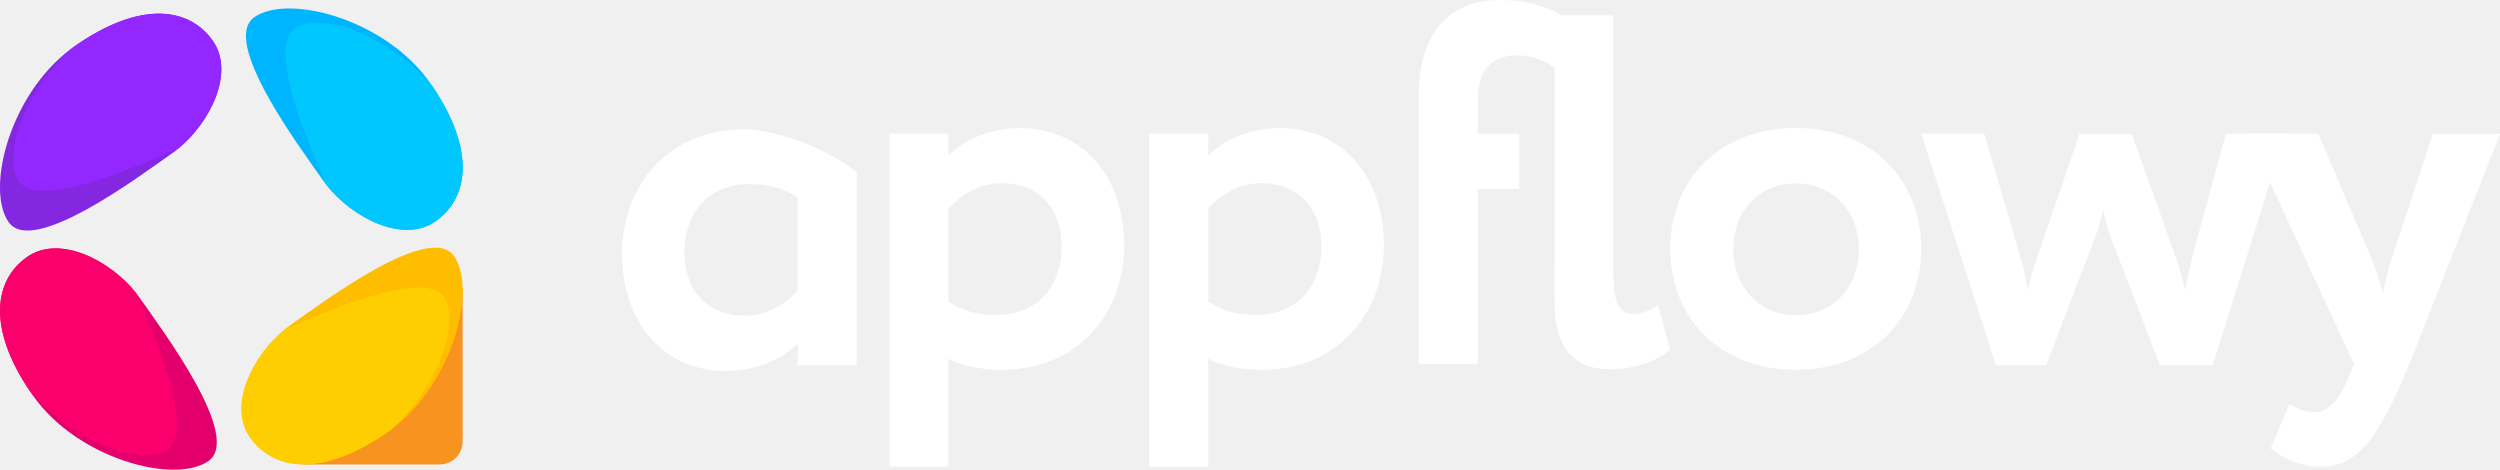
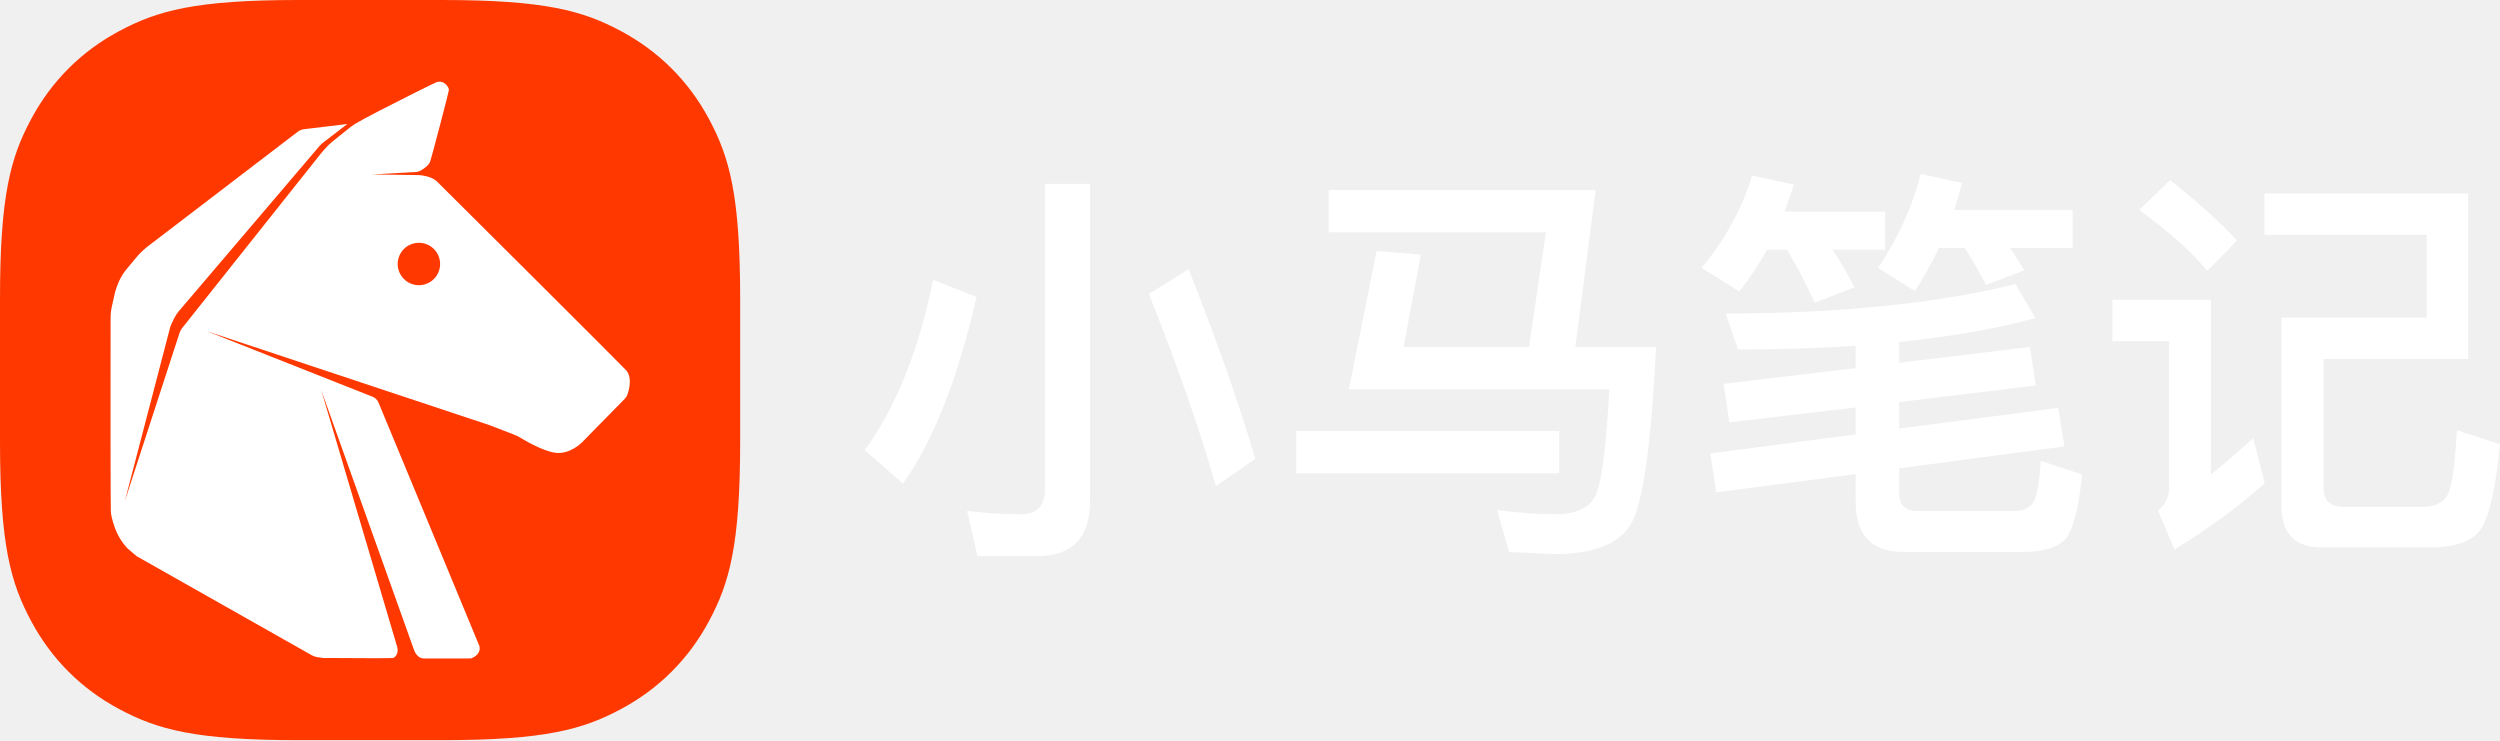
- <svg xmlns="http://www.w3.org/2000/svg" viewBox="0 0 761.68 143.1">
-   <g id="Layer_2" data-name="Layer 2">
-     <g id="Layer_1-2" data-name="Layer 1">
-       <path d="M271,40.73h18v6.7c4.37-4.68,12.64-8.42,21.69-8.42C330,39,342.5,54,342.5,74.74c0,21.38-14.67,37.92-37.14,37.92-6.24,0-12.32-1.09-16.38-3.44v32.93H271Zm18,22.78v28.4c4.84,3.12,8.89,4,14.82,4,12.48,0,19.66-9,19.66-20.75,0-11.24-6.55-19.35-18.41-19.35C299,55.86,293.35,58.67,289,63.51Z" style="fill:#fff" />
-       <path d="M226.66,39.4c-22.48,0-37.14,16.54-37.14,37.91,0,20.76,12.47,35.74,31.83,35.74,9,0,17.31-3.75,21.68-8.43v6.72h18V52.42C247.68,42.36,232.89,39.4,226.66,39.4ZM243,88.55c-4.37,4.83-10,7.64-16.07,7.64-11.85,0-18.41-8.11-18.41-19.34,0-11.7,7.18-20.76,19.66-20.76,5.93,0,10,.94,14.82,4.07Z" style="fill:#fff" />
-       <path d="M350.16,40.73h17.95v6.7c4.36-4.68,12.63-8.42,21.68-8.42,19.35,0,31.84,15,31.84,35.73,0,21.38-14.67,37.92-37.14,37.92-6.24,0-12.33-1.09-16.38-3.44v32.93H350.16Zm17.95,22.78v28.4c4.83,3.12,8.89,4,14.82,4,12.48,0,19.66-9,19.66-20.75,0-11.24-6.55-19.35-18.41-19.35C378.09,55.86,372.47,58.67,368.11,63.51Z" style="fill:#fff" />
-       <path d="M473.63,20.6a20.34,20.34,0,0,0-11.08-3.75c-8.11,0-12.32,4.22-12.32,13.89v10h12.64V57.58H450.23v53.36h-18V29.34c0-19.51,9.36-29.34,25-29.34,7.18,0,13.73,1.72,18.41,4.68h15.92V84.26c0,8,2,11.39,6.08,11.39a12.6,12.6,0,0,0,7.49-2.81l3.75,13.73c-4.06,3.28-10.15,5.93-18.57,5.93-10.77,0-16.7-6.55-16.7-20.91Z" style="fill:#fff" />
-       <path d="M547.12,39c23.25,0,38.23,15.76,38.23,36.82s-15,36.83-38.23,36.83S508.9,96.9,508.9,75.83,523.87,39,547.12,39Zm0,57c11.08,0,19.2-8,19.2-20.13,0-11.86-8.27-20-19.2-20-10.61,0-19,7.8-19,20C528.09,87.54,536.2,96,547.12,96Z" style="fill:#fff" />
-       <path d="M674.14,111.25H658.07l-15-39c-1.1-2.65-1.56-5.61-2.34-8.27a50.32,50.32,0,0,1-2.5,8.59l-14.82,38.69h-15.3L585.35,40.73h19.2L615.78,79a73.76,73.76,0,0,1,2,9.37A91.46,91.46,0,0,1,620.46,79l13.11-38.22h15.91L663.06,78.8a98.26,98.26,0,0,1,2.65,9.67c.63-3.28,1.41-6.71,2.18-10.14l10.3-37.6h18.1Z" style="fill:#fff" />
-       <path d="M734.06,110.94c-10.3,25.12-16.85,31.21-27.15,31.21-6.4,0-11.08-2.5-15.14-5.46l5.78-13.58c1.87,1.09,4.52,2.5,7.33,2.5,4.53,0,7.8-3.59,10.77-10.92l1.56-3.75L684.75,40.73h21.54l16.38,38.38c1.4,3.43,2.34,6.71,3.43,10.14A71.08,71.08,0,0,1,728.6,79l12.64-38.22h20.44Z" style="fill:#fff" />
-       <path d="M140.91,87.45c-4,21.87-21.71,41-42.18,51.75-2.57,1.35-3.58,2.12-6.47,2.3h41.49a7,7,0,0,0,7.2-7V87.45Z" style="fill:#f7931e" />
-       <path d="M95.68,140.24a15.15,15.15,0,0,1-2.52,0Z" style="fill:#ffce00" />
-       <path d="M54.36,45.23c-.63.51-1.25,1-1.89,1.44C42,54.06,9.9,78,2.65,67.71-4.46,57.58,3,28.86,21.49,15c.35-.28.71-.53,1.06-.78,20-14.09,35-12.13,42.28-1.81C71.63,22.13,64,37.31,54.36,45.23Z" style="fill:#8427e0" />
-       <path d="M132.72,67.41c-9.91,7-25.55-1.17-33.32-11.14-.31-.4-.61-.81-.91-1.22-7.38-10.51-31.34-42.57-21-49.82s39.94.67,53.45,19.9c.3.43.59.85.87,1.27C144.91,45.8,142.81,60.31,132.72,67.41Z" style="fill:#00b5ff" />
-       <path d="M119.45,130.66c-.34.26-.69.52-1,.76-20,14.09-35,12.12-42.28,1.82-6.79-9.68.8-24.85,10.46-32.78.62-.52,1.26-1,1.9-1.45C99,91.62,131.06,67.67,138.31,78,145.42,88.1,137.93,116.83,119.45,130.66Z" style="fill:#ffbd00" />
-       <path d="M63.51,140.45c-10.32,7.24-39.94-.67-53.45-19.91-.28-.38-.54-.77-.8-1.16a0,0,0,0,0,0,0c-13.19-19.44-11.1-34-1-41.08,9.9-7,25.55,1.15,33.31,11.12.31.4.62.82.91,1.23C49.86,101.14,73.82,133.2,63.51,140.45Z" style="fill:#e3006d" />
-       <path d="M54.36,45.23C40,51.53,9.65,64.64,5.08,54.12,1.25,45.3,8.34,27.25,21.49,15c.35-.28.71-.53,1.06-.78,20-14.09,35-12.13,42.28-1.81C71.63,22.13,64,37.31,54.36,45.23Z" style="fill:#9327ff" />
-       <path d="M132.72,67.41c-9.91,7-25.55-1.17-33.32-11.14C93,41.57,80.68,12.49,91,8c9.26-4,28.65,4,40.83,18.37C144.91,45.8,142.81,60.31,132.72,67.41Z" style="fill:#00c8ff" />
-       <path d="M119.45,130.66c-.34.26-.69.52-1,.76-20,14.09-35,12.12-42.28,1.82-6.79-9.68.8-24.85,10.46-32.78,14.32-6.3,44.72-19.42,49.29-8.91C139.71,100.38,132.62,118.44,119.45,130.66Z" style="fill:#ffce00" />
-       <path d="M50,137.65c-9.23,4-28.57-3.94-40.75-18.27a0,0,0,0,0,0,0c-13.19-19.44-11.1-34-1-41.08,9.9-7,25.55,1.15,33.31,11.12C48,104.11,60.28,133.2,50,137.65Z" style="fill:#fb006d" />
+ <svg xmlns="http://www.w3.org/2000/svg" width="483px" height="143px" viewBox="0 0 483 143" version="1.1">
+   <g id="页面-1" stroke="none" stroke-width="1" fill="none" fill-rule="evenodd">
+     <g id="小马白">
+       <g id="小马笔记" transform="translate(167.08, 33.6)" fill="#FFFFFF" fill-rule="nonzero">
+         <path d="M33.28,73.84 C40.08,73.84 43.52,70.24 43.52,63.2 L43.52,1.92 L34.8,1.92 L34.8,60.96 C34.8,64.16 33.2,65.76 30.08,65.76 C26.88,65.76 23.44,65.52 19.76,65.12 L21.76,73.84 L33.28,73.84 Z M13.2,20.48 C10.4,34.16 6,45.12 0,53.36 L7.36,59.84 C13.28,51.52 18,39.44 21.6,23.76 L13.2,20.48 Z M62.56,18.4 L54.88,23.2 C60.32,36.8 64.64,49.2 67.84,60.32 L75.44,55.04 C72.4,44.64 68.08,32.4 62.56,18.4 Z" id="形状" />
+         <path d="M83.36,49.68 L83.36,57.84 L134.16,57.84 L134.16,49.68 L83.36,49.68 Z M131.6,11.28 L128.32,33.44 L104.08,33.44 L107.44,15.6 L98.88,14.88 L93.52,41.6 L143.84,41.6 C143.2,53.52 142.24,60.48 140.96,62.56 C139.68,64.64 137.12,65.76 133.36,65.76 C130,65.76 126.24,65.44 122.16,64.96 L124.48,73.04 C127.84,73.2 130.8,73.36 133.36,73.44 C140.8,73.44 145.68,71.52 148,67.68 C150.32,63.84 151.92,52.48 152.88,33.44 L137.28,33.44 L141.2,3.12 L89.6,3.12 L89.6,11.28 L131.6,11.28 Z" id="形状" />
+         <path d="M225.12,33.44 L199.84,36.48 L199.84,32.48 C209.84,31.44 218.64,29.92 226.16,27.84 L222.32,21.28 C207.04,25.04 188.4,26.96 166.32,26.96 L168.72,33.92 C176.72,33.92 184.32,33.68 191.44,33.2 L191.44,37.52 L165.92,40.56 L167.04,48 L191.44,45.12 L191.44,50.32 L163.36,54 L164.48,61.52 L191.44,58 L191.44,63.44 C191.44,69.84 194.56,73.04 200.8,73.04 L223.76,73.04 C227.28,73.04 229.84,72.32 231.44,71.04 C233.2,69.76 234.4,65.44 235.2,58.08 L227.2,55.44 C226.88,60.16 226.32,62.96 225.52,63.76 C224.8,64.64 223.68,65.12 222.24,65.12 L203.36,65.12 C200.96,65.12 199.84,63.92 199.84,61.68 L199.84,56.88 L231.76,52.64 L230.56,45.2 L199.84,49.2 L199.84,44.08 L226.24,40.88 L225.12,33.44 Z M174.32,14.64 L178.16,14.64 C180.16,17.92 181.92,21.36 183.52,24.88 L191.2,21.92 C190.08,19.68 188.64,17.2 186.96,14.64 L197.12,14.64 L197.12,7.28 L177.68,7.28 C178.32,5.68 178.88,3.92 179.52,2.08 L171.44,0.32 C169.52,6.56 166.32,12.56 161.68,18.16 L168.96,22.72 C170.88,20.24 172.72,17.52 174.32,14.64 Z M207.52,14.32 L212.48,14.32 C214,16.56 215.36,18.96 216.64,21.44 L224,18.64 C223.2,17.28 222.32,15.84 221.28,14.32 L233.36,14.32 L233.36,6.96 L210.48,6.96 C210.96,5.36 211.52,3.6 212,1.76 L204,0 C202.4,6.4 199.6,12.4 195.76,18.16 L202.88,22.64 C204.56,20.08 206.08,17.28 207.52,14.32 Z" id="形状" />
+         <path d="M315.92,52.24 L307.6,49.52 C307.28,55.2 306.8,59.04 306.16,61.12 C305.52,63.2 303.76,64.32 301.04,64.32 L285.2,64.32 C282.96,64.16 281.84,62.96 281.84,60.72 L281.84,35.76 L309.76,35.76 L309.76,3.76 L270.4,3.76 L270.4,11.76 L301.76,11.76 L301.76,27.76 L273.68,27.76 L273.68,64.08 C273.68,69.44 276.24,72.16 281.52,72.16 L302.4,72.16 C307.52,72.16 310.8,70.88 312.32,68.48 C313.92,65.92 315.12,60.48 315.92,52.24 Z M252.16,1.2 L246.24,6.96 C251.92,11.12 256.32,15.04 259.36,18.72 L265.12,12.88 C261.52,9.04 257.2,5.12 252.16,1.2 Z M241.04,24.32 L241.04,32.32 L252,32.32 L252,60.72 C252,62.4 251.28,63.84 249.84,65.04 L253.04,72.56 C259.2,68.8 265.04,64.56 270.48,59.76 L268.24,51.04 C265.36,53.68 262.64,56 260.08,58.08 L260.08,24.32 L241.04,24.32 Z" id="形状" />
+       </g>
+       <g id="编组-2备份-5">
+         <path d="M57.687,0 L85.313,3.62733656e-15 C105.372,-2.107587e-15 112.646,2.089 119.979,6.01 C127.312,9.932 133.068,15.688 136.99,23.021 C140.911,30.354 143,37.628 143,57.687 L143,85.313 C143,105.372 140.911,112.646 136.99,119.979 C133.068,127.312 127.312,133.068 119.979,136.99 C112.646,140.911 105.372,143 85.313,143 L57.687,143 C37.628,143 30.354,140.911 23.021,136.99 C15.688,133.068 9.932,127.312 6.01,119.979 C2.089,112.646 0,105.372 0,85.313 L0,57.687 C0,37.628 2.089,30.354 6.01,23.021 C9.932,15.688 15.688,9.932 23.021,6.01 C30.354,2.089 37.628,0 57.687,0 Z" id="矩形" fill="#FF3800" />
+         <g id="编组备份" transform="translate(21.3578, 15.7857)" fill="#FFFFFF">
+           <path d="M62.938,0.106 C64.541,-0.435 65.469,1.245 65.362,1.642 C65.382,1.715 64.594,4.791 63.75,8.013 L63.569,8.704 C62.691,12.048 61.812,15.328 61.768,15.371 C61.556,16.122 60.491,16.835 59.886,17.188 C59.624,17.341 59.329,17.426 59.027,17.443 L50.536,17.916 L59.562,18.041 C59.562,18.041 59.574,18.041 59.597,18.042 L59.695,18.049 C60.185,18.088 61.918,18.287 62.969,19.184 C63.067,19.272 71.152,27.316 79.709,35.842 L80.803,36.933 C80.986,37.115 81.168,37.297 81.351,37.479 L82.446,38.571 L83.538,39.66 C86.442,42.555 89.271,45.377 91.727,47.831 L93.068,49.171 C93.212,49.315 93.355,49.457 93.496,49.598 L94.714,50.816 C97.696,53.8 99.642,55.757 99.671,55.811 C100.786,57.18 100.22,59.396 99.873,60.404 C99.759,60.736 99.571,61.035 99.325,61.285 L91.515,69.239 C91.515,69.239 89.65,71.501 86.84,71.725 C84.575,71.906 80.629,69.662 79.184,68.785 C78.794,68.549 78.385,68.347 77.959,68.183 L73.213,66.354 L18.683,48.227 L50.634,60.867 C51.144,61.068 51.549,61.466 51.759,61.972 C52.996,64.954 57.537,75.897 61.924,86.477 L62.471,87.797 C67.022,98.771 71.25,108.975 71.249,108.999 C71.635,110.408 70.327,111.133 69.836,111.351 C69.729,111.399 69.616,111.423 69.498,111.423 L69.032,111.424 C68.982,111.424 68.929,111.424 68.874,111.424 L68.108,111.425 C68.036,111.425 67.962,111.425 67.887,111.425 L67.168,111.426 C67.084,111.426 66.998,111.426 66.912,111.426 L66.113,111.427 C66.022,111.427 65.93,111.427 65.838,111.427 L64.723,111.428 C64.63,111.428 64.537,111.428 64.445,111.428 L61.724,111.428 C61.658,111.428 61.593,111.428 61.531,111.428 L61.187,111.427 C61.134,111.427 61.084,111.427 61.037,111.427 L60.785,111.426 C60.604,111.425 60.496,111.424 60.482,111.423 C59.227,111.429 58.667,109.882 58.667,109.882 L40.689,59.541 C40.689,59.541 55.38,109.203 55.41,109.297 C55.683,110.627 54.931,111.218 54.589,111.336 C54.516,111.369 52.894,111.379 50.839,111.377 L50.21,111.376 C46.908,111.371 42.833,111.342 42.139,111.337 L42.037,111.336 C41.719,111.336 41.386,111.382 41.072,111.336 L40.024,111.184 C39.596,111.122 39.183,110.981 38.807,110.768 L5.032,91.667 L3.298,90.182 C2.176,89.003 1.323,87.594 0.8,86.053 C0.8,86.053 0.146,84.363 0.059,83.064 C0.02,82.907 0.005,76.869 0,69.679 L-1.63782594e-12,58.088 C8.41721739e-05,57.91 0,57.734 0,57.558 L0.001,56.004 C0.001,55.835 0.001,55.666 0.001,55.499 L0.002,54.511 C0.002,54.349 0.002,54.188 0.002,54.029 L0.003,53.091 C0.003,52.937 0.003,52.785 0.004,52.635 L0.004,51.755 C0.005,51.325 0.005,50.912 0.005,50.516 L0.006,49.75 C0.006,49.627 0.006,49.506 0.006,49.387 L0.007,48.7 C0.007,48.59 0.007,48.483 0.007,48.378 L0.008,47.778 C0.008,47.683 0.008,47.591 0.008,47.501 L0.009,46.77 C0.009,46.697 0.009,46.627 0.009,46.56 L0.01,45.905 C0.01,45.863 0.01,45.824 0.01,45.789 L0.011,45.52 C0.01,44.857 0.082,44.196 0.227,43.549 L0.867,40.681 C1.292,39.128 1.935,37.725 2.906,36.441 L4.926,34.01 C5.629,33.164 6.424,32.401 7.298,31.733 L36.15,9.681 C36.509,9.407 36.934,9.232 37.382,9.175 L45.749,8.171 L41.167,11.686 C40.841,11.936 40.542,12.22 40.275,12.533 L14.361,42.963 L13.166,44.362 C12.817,44.77 12.524,45.221 12.292,45.704 L11.772,46.792 C11.655,47.035 11.562,47.289 11.494,47.551 L2.745,81.075 L13.296,48.632 C13.438,48.2 13.661,47.799 13.951,47.45 L40.554,13.981 C40.75,13.729 40.955,13.493 41.164,13.252 C41.395,12.985 41.634,12.726 41.88,12.475 L42.163,12.188 C42.418,11.881 45.907,9.126 45.907,9.126 C46.331,8.784 46.719,8.468 47.176,8.191 C49.012,7.076 54.344,4.355 58.302,2.377 L58.884,2.086 C61.169,0.947 62.871,0.118 62.938,0.106 Z M59.573,31.122 C57.31,31.122 55.476,32.956 55.476,35.219 C55.476,37.481 57.31,39.315 59.573,39.315 C61.836,39.315 63.67,37.481 63.67,35.219 C63.67,32.956 61.836,31.122 59.573,31.122 Z" id="形状结合" />
+         </g>
+       </g>
    </g>
  </g>
</svg>
